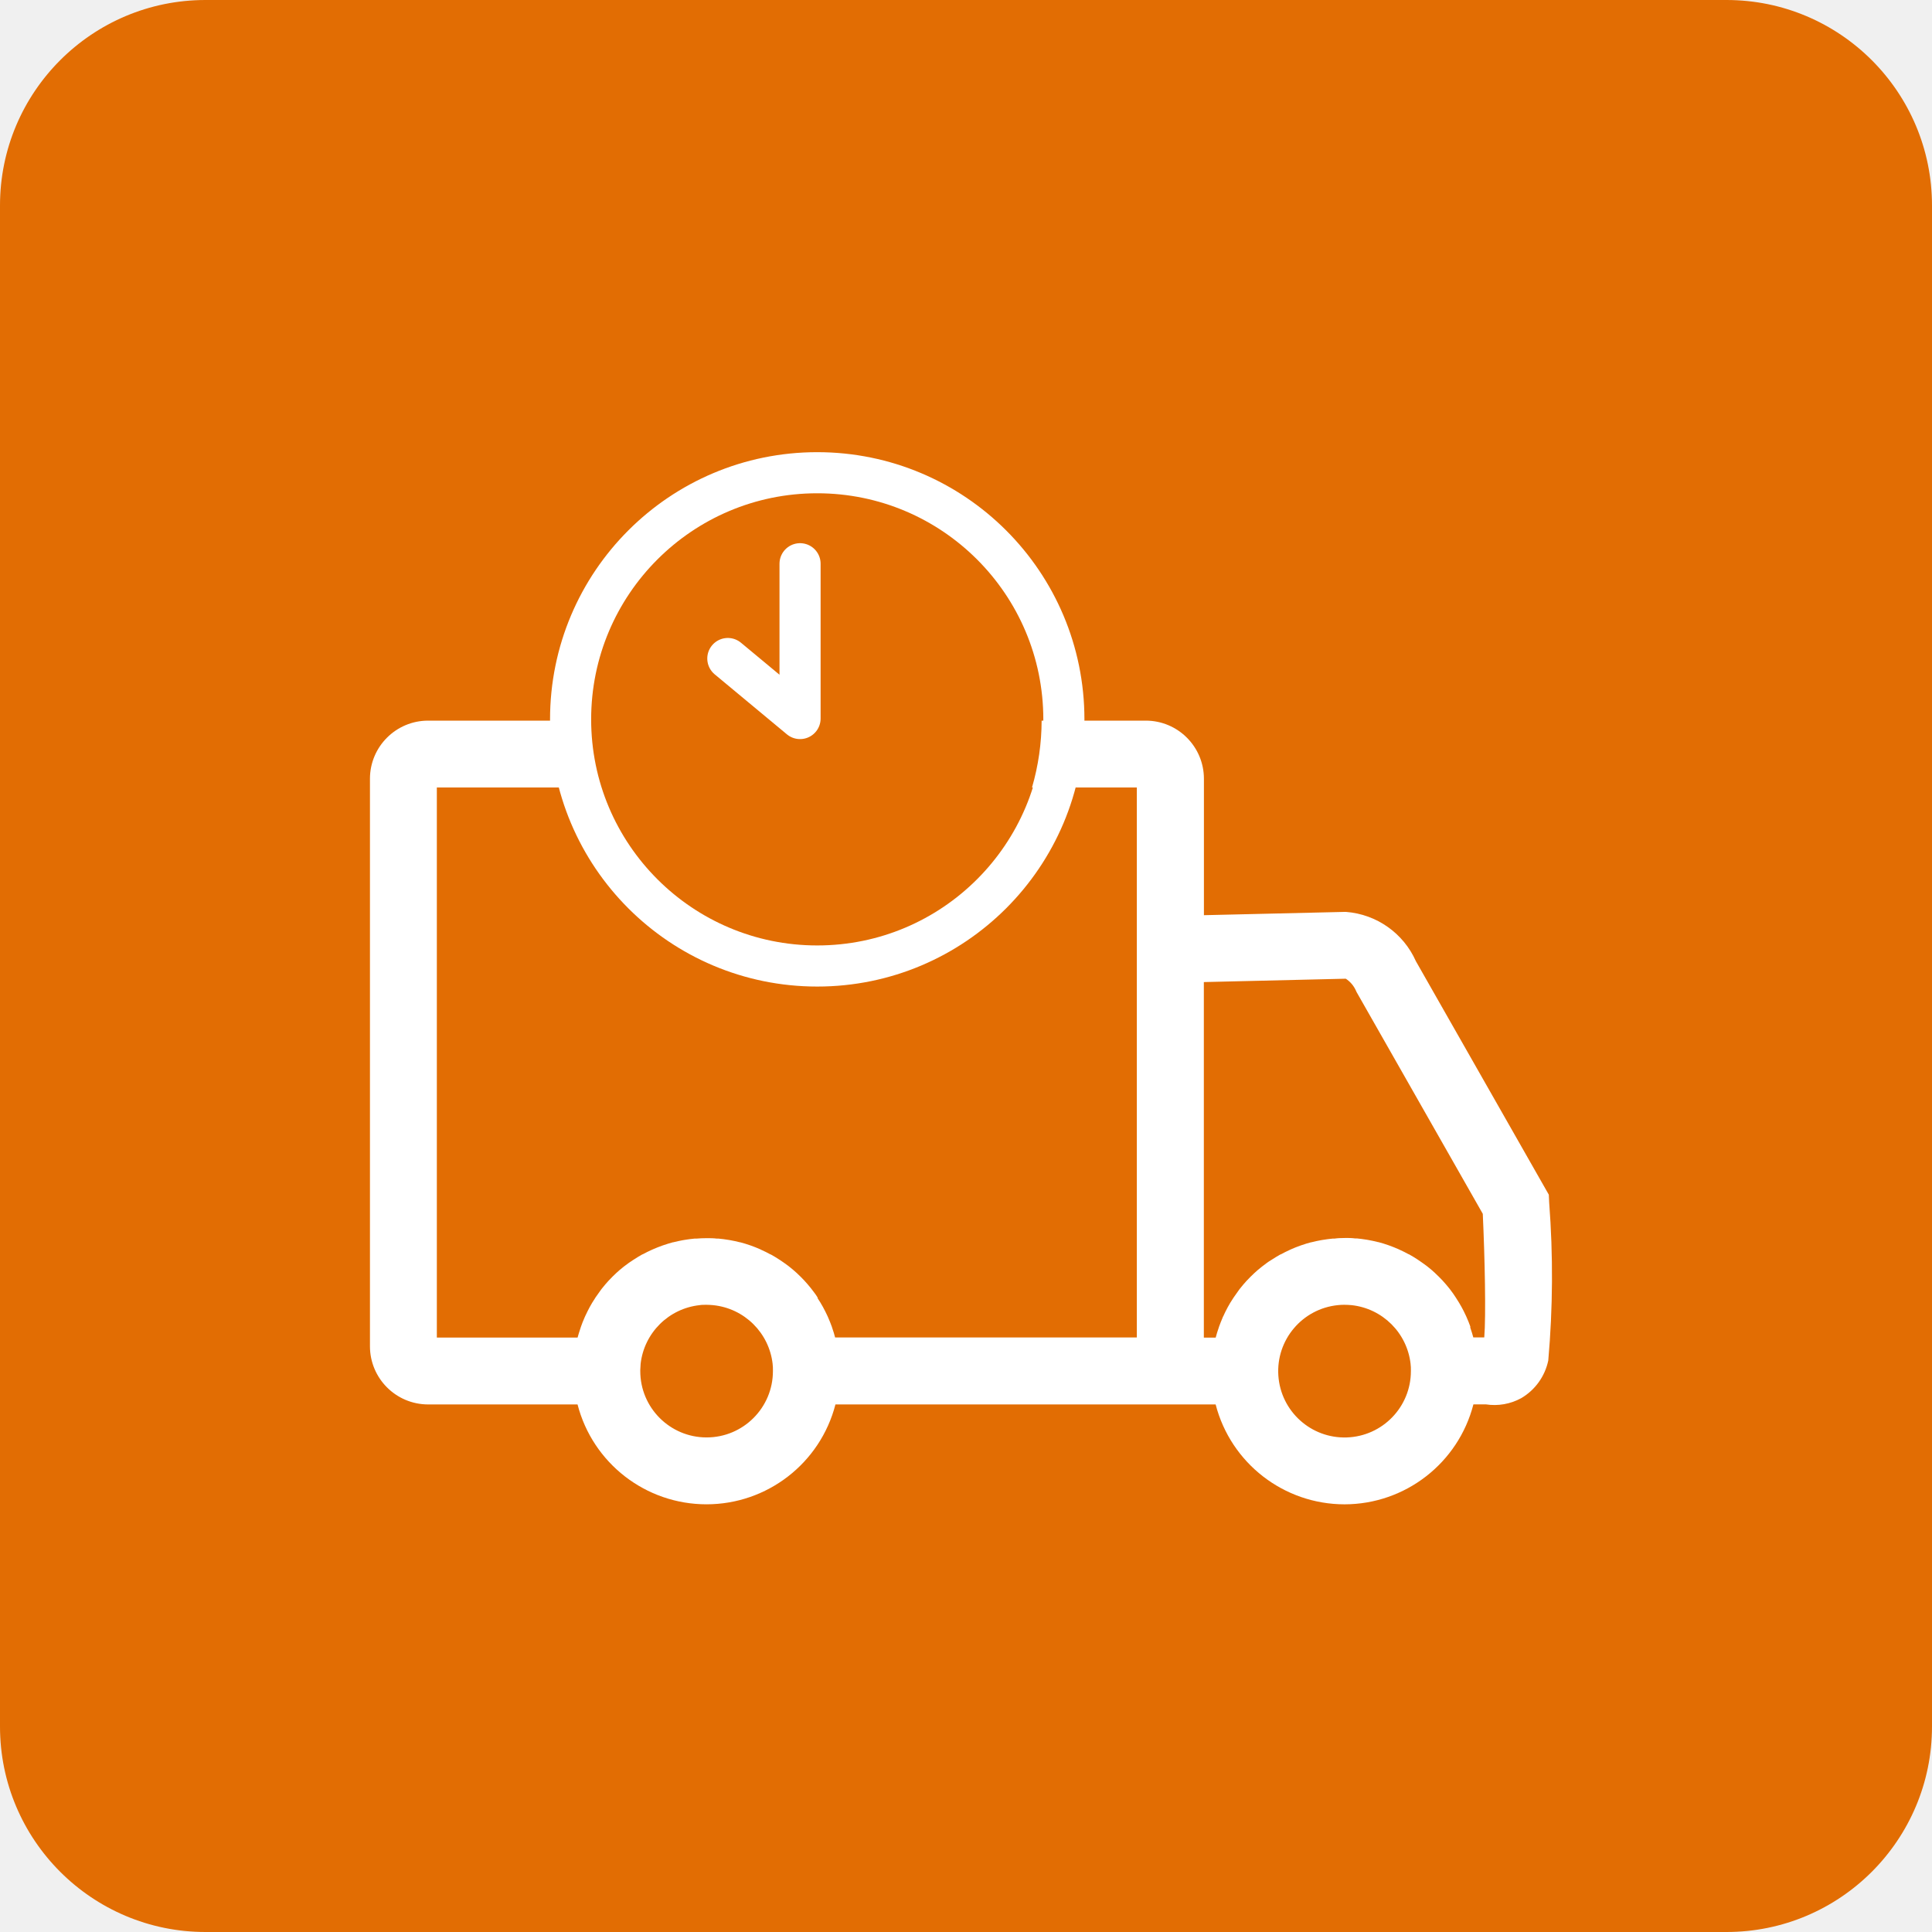
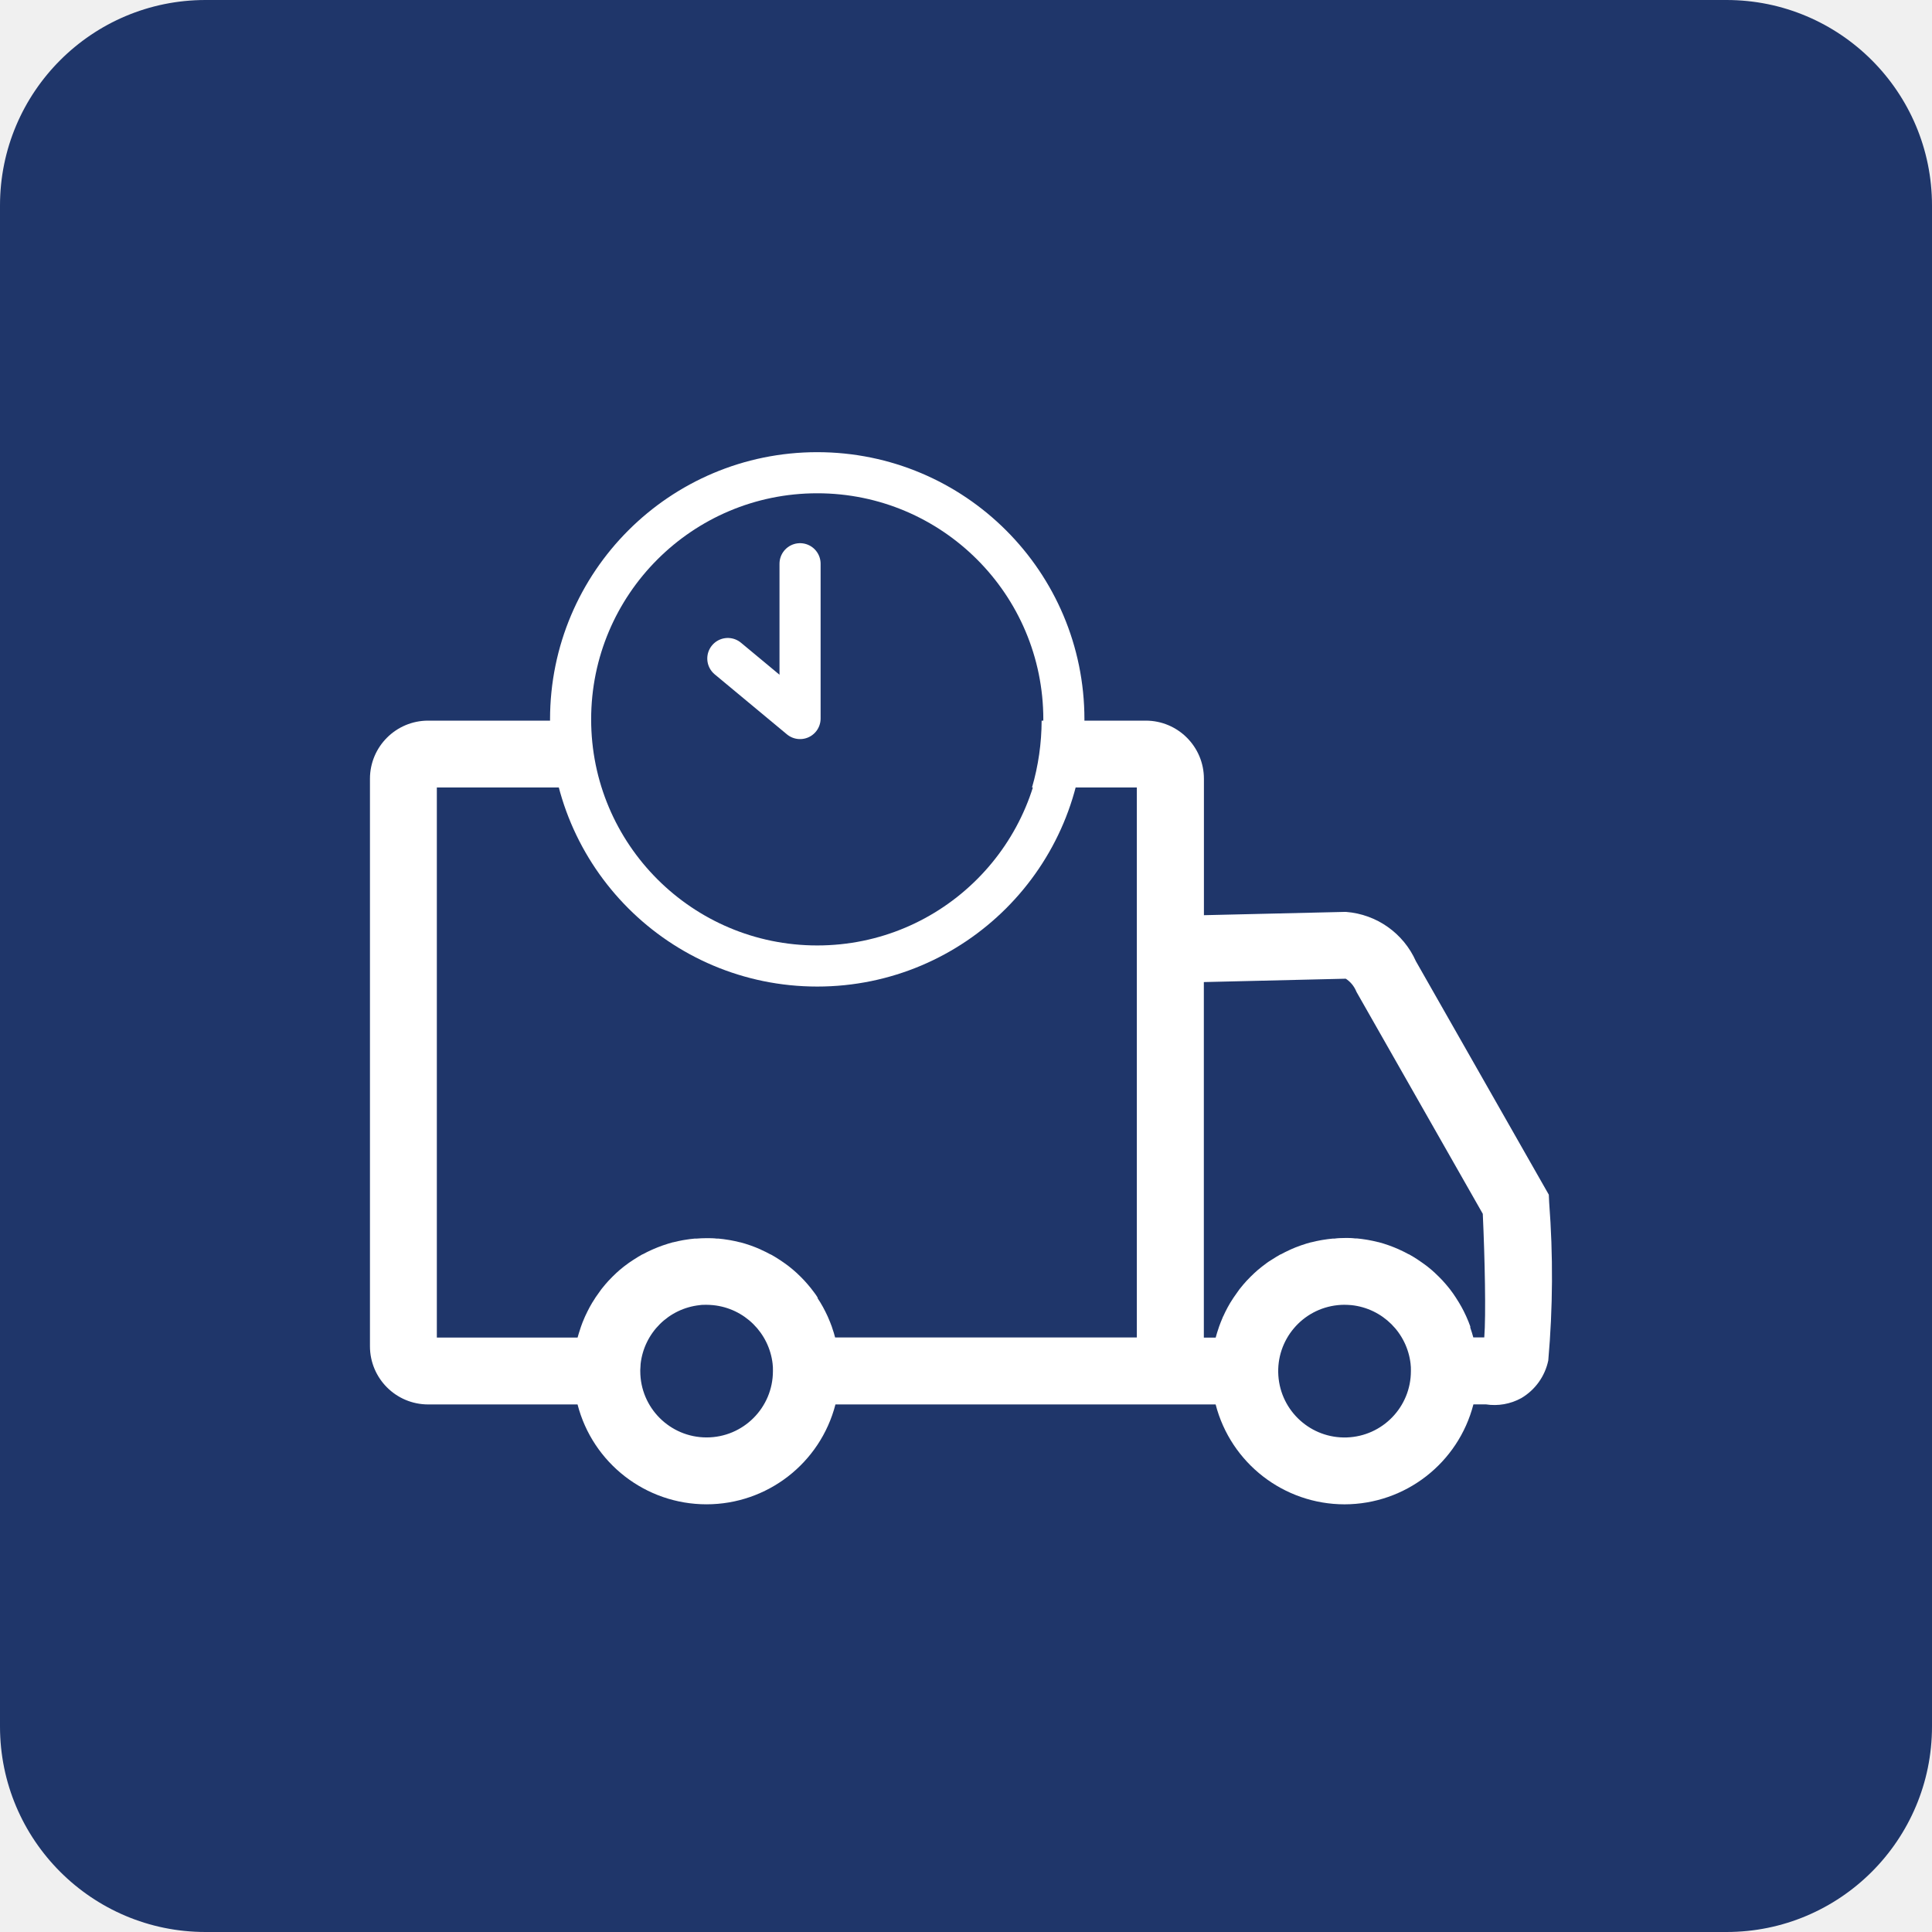
<svg xmlns="http://www.w3.org/2000/svg" width="47" height="47" viewBox="0 0 47 47">
  <g id="icone_entrega" transform="translate(-499 -1249)">
-     <rect id="Retângulo_56" data-name="Retângulo 56" width="47" height="47" rx="5" transform="translate(499 1249)" fill="#e26d03" />
+     <rect id="Retângulo_56" data-name="Retângulo 56" width="47" height="47" rx="5" transform="translate(499 1249)" fill="#1F366A" />
    <path id="Subtração_1" data-name="Subtração 1" d="M23.711,19.065a3.241,3.241,0,0,1-3.138-2.43H11.324a3.24,3.24,0,0,1-6.274,0H1.414A1.416,1.416,0,0,1,0,15.221V1.413A1.415,1.415,0,0,1,1.414,0h3.17a5.885,5.885,0,0,0,.228,1.626H1.627V15.008H5.051c.016-.057.039-.137.073-.237l.005-.015.005-.015c.022-.065.049-.133.088-.222l.014-.032c.034-.074.071-.147.109-.219s.08-.139.13-.215a.107.107,0,0,0,.009-.016c.046-.07.1-.136.142-.2l.008-.01.011-.014c.059-.074.109-.133.158-.186l.007-.007c.066-.07.122-.126.175-.175l.007-.007c.052-.048.111-.1.186-.158l.012-.009.012-.009c.061-.047.127-.095.2-.141l.016-.01c.071-.047.14-.088.209-.127l.006,0c.081-.044.15-.078.218-.108l.02-.009.013-.006c.077-.034.15-.062.221-.088l.032-.011c.089-.03.162-.053.23-.071l.007,0c.083-.021.163-.038.239-.052l.043-.007c.081-.014.161-.024.237-.031l.029,0h.014c.084-.007.167-.011.253-.011s.169,0,.252.011h.014l.029,0c.076.007.154.017.237.031l.043.007c.076.013.156.031.239.052l.007,0c.082.021.16.046.232.071l.03.01c.073.026.145.055.222.089l.016.008.016.008c.072.032.145.068.217.108l.006,0c.074.041.145.084.21.127l.008.005.008.005c.064.042.128.088.2.141l.02.016c.069.054.129.105.189.16l.007.007c.058.054.117.112.176.175l.006.007c.053.057.106.12.159.186l.018.024c.047.061.1.127.142.2l0,.008,0,.008c.043.063.085.132.128.21s.084.163.112.223l.014.032c.037.085.065.156.089.222a.28.28,0,0,0,.009.029c.03.086.054.164.072.236h7.34V1.626h-2.55A5.882,5.882,0,0,0,16.34,0h2.535a1.415,1.415,0,0,1,1.413,1.413v3.32l3.421-.08h.036a2.032,2.032,0,0,1,1.7,1.2l3.233,5.679.009.193a23.388,23.388,0,0,1-.022,3.841,1.394,1.394,0,0,1-.656.915,1.358,1.358,0,0,1-.865.152h-.3A3.242,3.242,0,0,1,23.711,19.065Zm0-4.854c-.048,0-.1,0-.165.008a1.614,1.614,0,1,0,1.777,1.606c0-.006,0-.011,0-.015s0-.01,0-.014c0-.045,0-.092-.007-.138v-.007a1.621,1.621,0,0,0-1.439-1.432C23.811,14.214,23.759,14.211,23.711,14.211Zm-15.523,0c-.062,0-.12,0-.165.008a1.621,1.621,0,0,0-1.439,1.432.015.015,0,0,0,0,.007c0,.041-.007.086-.008.138,0,0,0,.009,0,.014s0,.01,0,.014a1.613,1.613,0,0,0,3.227,0c0-.006,0-.01,0-.015s0-.01,0-.015c0-.045,0-.092-.007-.138a.015.015,0,0,1,0-.007A1.621,1.621,0,0,0,8.352,14.22C8.288,14.214,8.236,14.211,8.188,14.211Zm15.523-1.626c.085,0,.17,0,.253.011h.014l.029,0c.074.007.152.017.237.031l.042.007c.074.013.152.03.239.052l.007,0c.082.021.16.046.232.071l.031.011c.077.028.151.057.221.088l.017.008.017.008c.073.033.146.069.216.108l.006,0c.074.041.145.084.21.127l.016.011c.065.043.129.089.2.141l.025.019c.077.061.134.11.185.158l.007.007c.058.054.117.113.176.175l.006.007c.053.057.106.12.159.186a.184.184,0,0,0,.019.024c.054.071.1.135.141.2l.005.008.005.008c.043.066.086.136.127.21s.07.133.112.223l.014.032c.031.069.061.142.089.222l0,.014,0,.016c.029.083.053.161.073.236h.267c.043-.533.014-1.916-.036-3.006L24,6.6l-.016-.036a.67.67,0,0,0-.245-.286l-3.453.082v8.649h.288c.021-.079.045-.157.073-.237a.286.286,0,0,1,.009-.029c.027-.075.057-.15.088-.222,0-.011.009-.021.015-.032.031-.071.067-.142.108-.219s.08-.139.13-.215l.005-.008.005-.008c.041-.061.087-.126.141-.2l.019-.024c.059-.074.109-.133.158-.186l.007-.007c.056-.06.115-.119.175-.175l.007-.007c.052-.048.111-.1.186-.158l.025-.019c.067-.052.13-.1.2-.141l.008-.005.008-.005c.071-.047.14-.088.209-.127l.007,0c.071-.039.143-.075.216-.108l.017-.008.017-.008c.07-.031.144-.061.221-.088l.031-.011c.089-.031.163-.053.232-.071l.007,0c.081-.021.161-.038.239-.052l.042-.007c.085-.014.163-.024.237-.031l.029,0h.015C23.541,12.589,23.626,12.586,23.711,12.586Z" transform="translate(508 1266.531)" fill="#fff" stroke="rgba(0,0,0,0)" stroke-width="1" />
    <g id="Elipse_4" data-name="Elipse 4" transform="translate(512.381 1260)" fill="none" stroke="#fff" stroke-width="1">
      <circle cx="6.5" cy="6.5" r="6.5" stroke="none" />
      <circle cx="6.5" cy="6.5" r="6" fill="none" />
    </g>
    <path id="Caminho_47" data-name="Caminho 47" d="M520.412,806.078v3.766l-1.757-1.46" transform="translate(-1.949 456.636)" fill="none" stroke="#fff" stroke-linecap="round" stroke-linejoin="round" stroke-width="1" />
  </g>
</svg>
